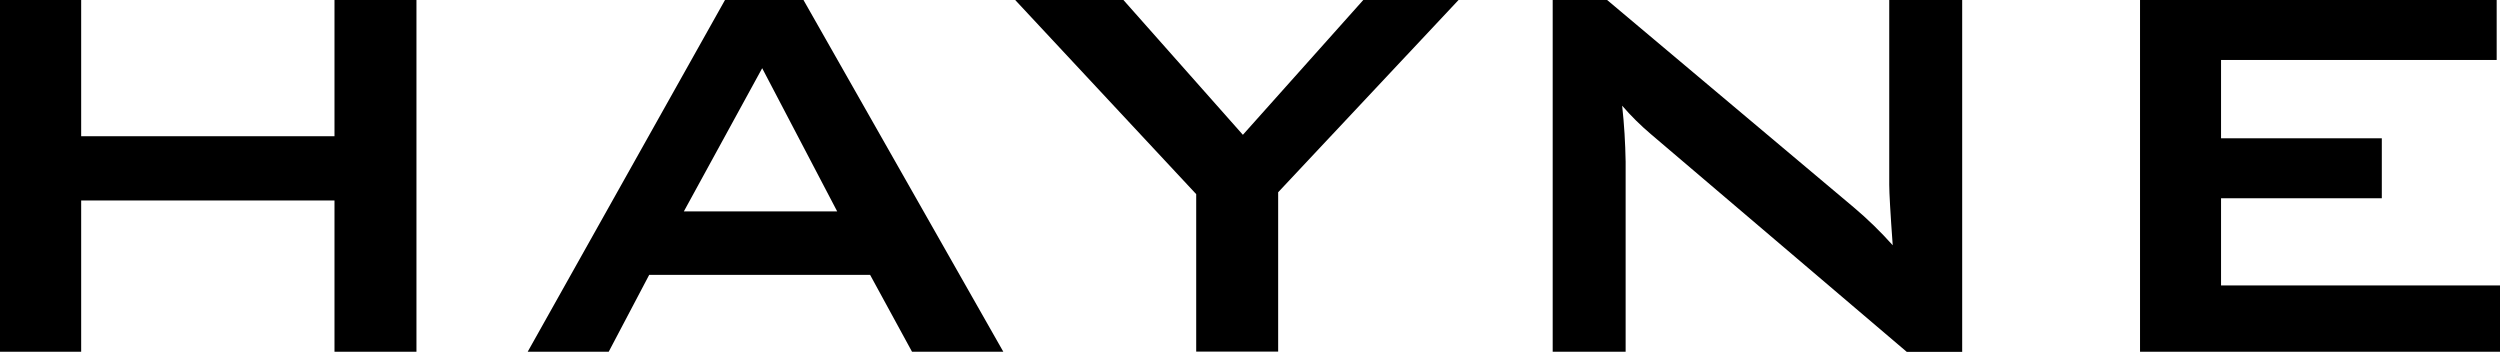
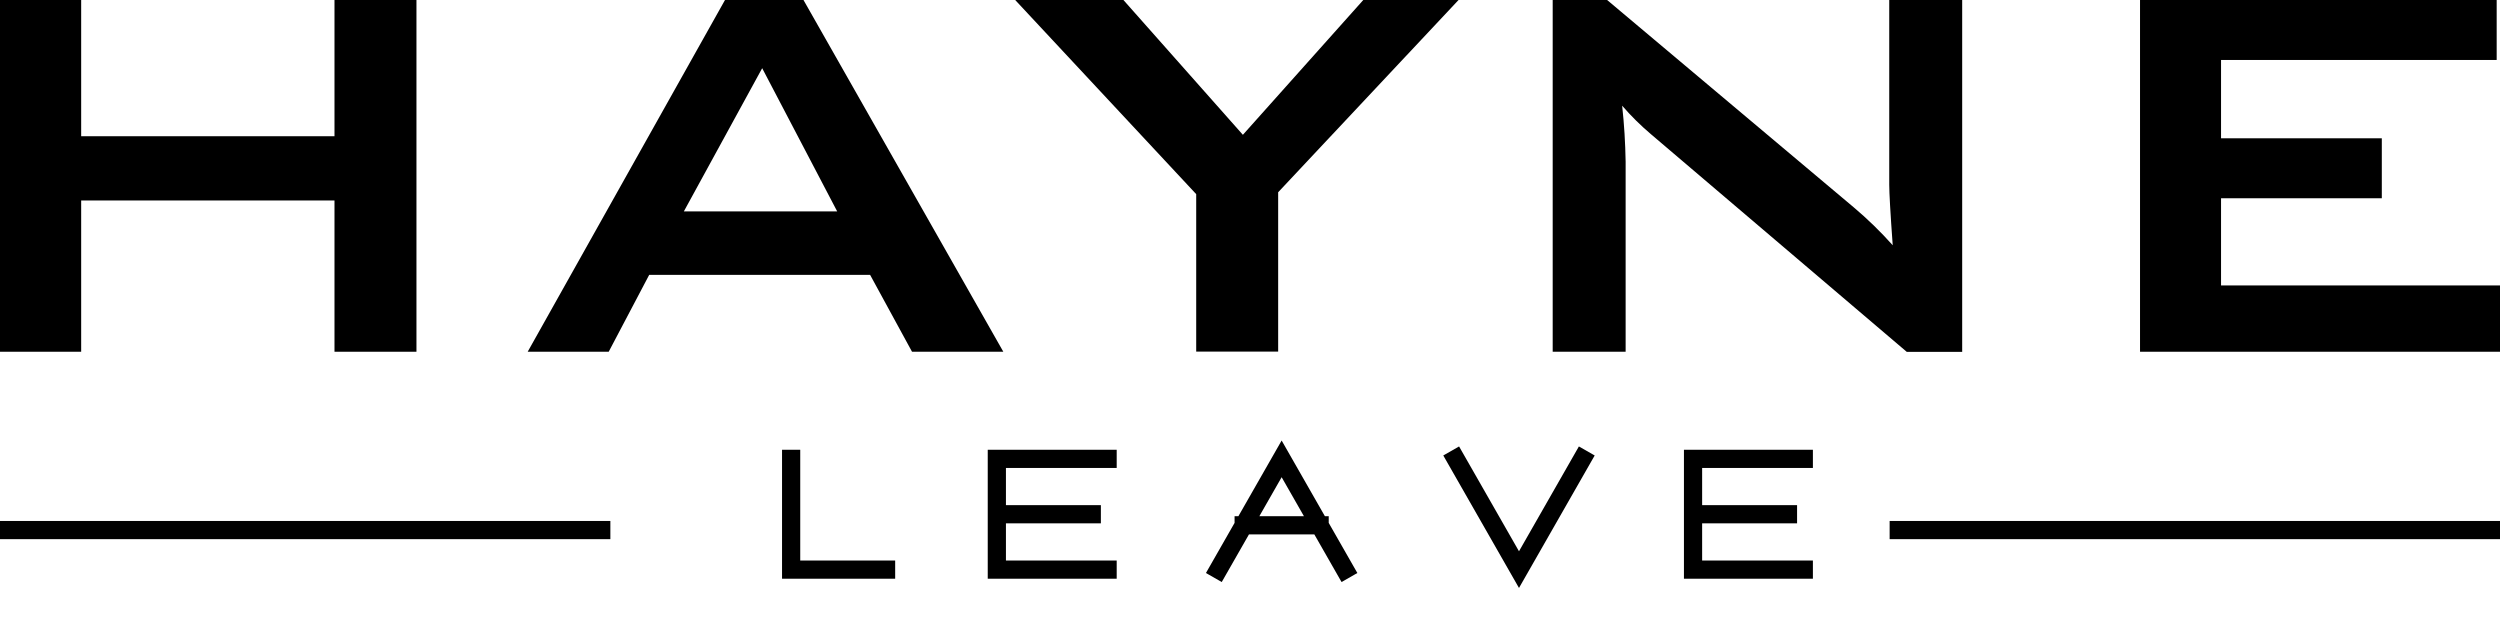
- <svg xmlns="http://www.w3.org/2000/svg" id="Warstwa_1" version="1.1" viewBox="0 0 158 22.24">
-   <g id="Group_2">
-     <path id="Path_115" d="M140.37,18.04v-5.51h10.16v-3.79h-10.16V3.79h17.42V0h-22.54v22.23h22.75v-4.19h-17.63Z" />
-     <path id="Path_117" d="M57.65,22.23h5.76L50.78,0h-4.96l-12.47,22.23h5.12l2.56-4.86h13.96l2.65,4.86ZM43.22,13.36l4.95-9.05,4.74,9.05h-9.7Z" />
-     <path id="Path_126" d="M21.14,22.23h5.18V0h-5.18v8.61H5.13V0H0v22.23h5.13v-9.56h16.01v9.56Z" />
-     <path id="Path_131" d="M78.55,8.52l-7.55-8.52h-6.84l11.44,12.27v9.95h5.18v-10.07L92.18,0h-6.02l-7.61,8.52Z" />
-     <path id="Path_132" d="M124.01,22.23V0h-4.61v11.68c0,.49.07,1.77.22,3.82-.77-.86-1.6-1.67-2.48-2.41L101.57,0h-3.44v22.23h4.61v-12.01c-.02-1.18-.09-2.36-.22-3.54.56.65,1.18,1.26,1.83,1.81l16.16,13.75h3.51Z" />
+ <svg xmlns="http://www.w3.org/2000/svg" viewBox="0 0 158 40" role="img" aria-labelledby="title desc">
+   <g id="hayne" fill="#000000">
+     <path d="M140.37,18.04v-5.51h10.16v-3.79h-10.16V3.79h17.42V0h-22.54v22.23h22.75v-4.19h-17.63Z" />
+     <path d="M57.65,22.23h5.76L50.78,0h-4.96l-12.47,22.23h5.12l2.56-4.86h13.96l2.65,4.86ZM43.22,13.36l4.95-9.05,4.74,9.05h-9.7Z" />
+     <path d="M21.14,22.23h5.18V0h-5.18v8.61H5.13V0H0v22.23h5.13v-9.56h16.01v9.56Z" />
+     <path d="M78.55,8.52l-7.55-8.52h-6.84l11.44,12.27v9.95h5.18v-10.07L92.18,0h-6.02l-7.61,8.52Z" />
+     <path d="M124.01,22.23V0h-4.61v11.68c0,.49.07,1.77.22,3.82-.77-.86-1.6-1.67-2.48-2.41L101.57,0h-3.44v22.23h4.61v-12.01c-.02-1.18-.09-2.36-.22-3.54.56.65,1.18,1.26,1.83,1.81l16.16,13.75h3.51Z" />
+   </g>
+   <g id="leave" fill="none" stroke="#000000" stroke-width="1.15" stroke-linecap="square" stroke-linejoin="miter">
+     <path d="M0 33.5H38" />
+     <path d="M50 29V36H56" />
+     <path d="M63 29H70 M63 29V36 M63 32.5H69 M63 36H70" />
+     <path d="M77 36L81 29L85 36 M78.6 33.2H83.4" />
+     <path d="M92 29L96 36L100 29" />
+     <path d="M107 29H114 M107 29V36 M107 32.5H113 M107 36H114" />
+     <path d="M120 33.5H158" />
  </g>
</svg>
